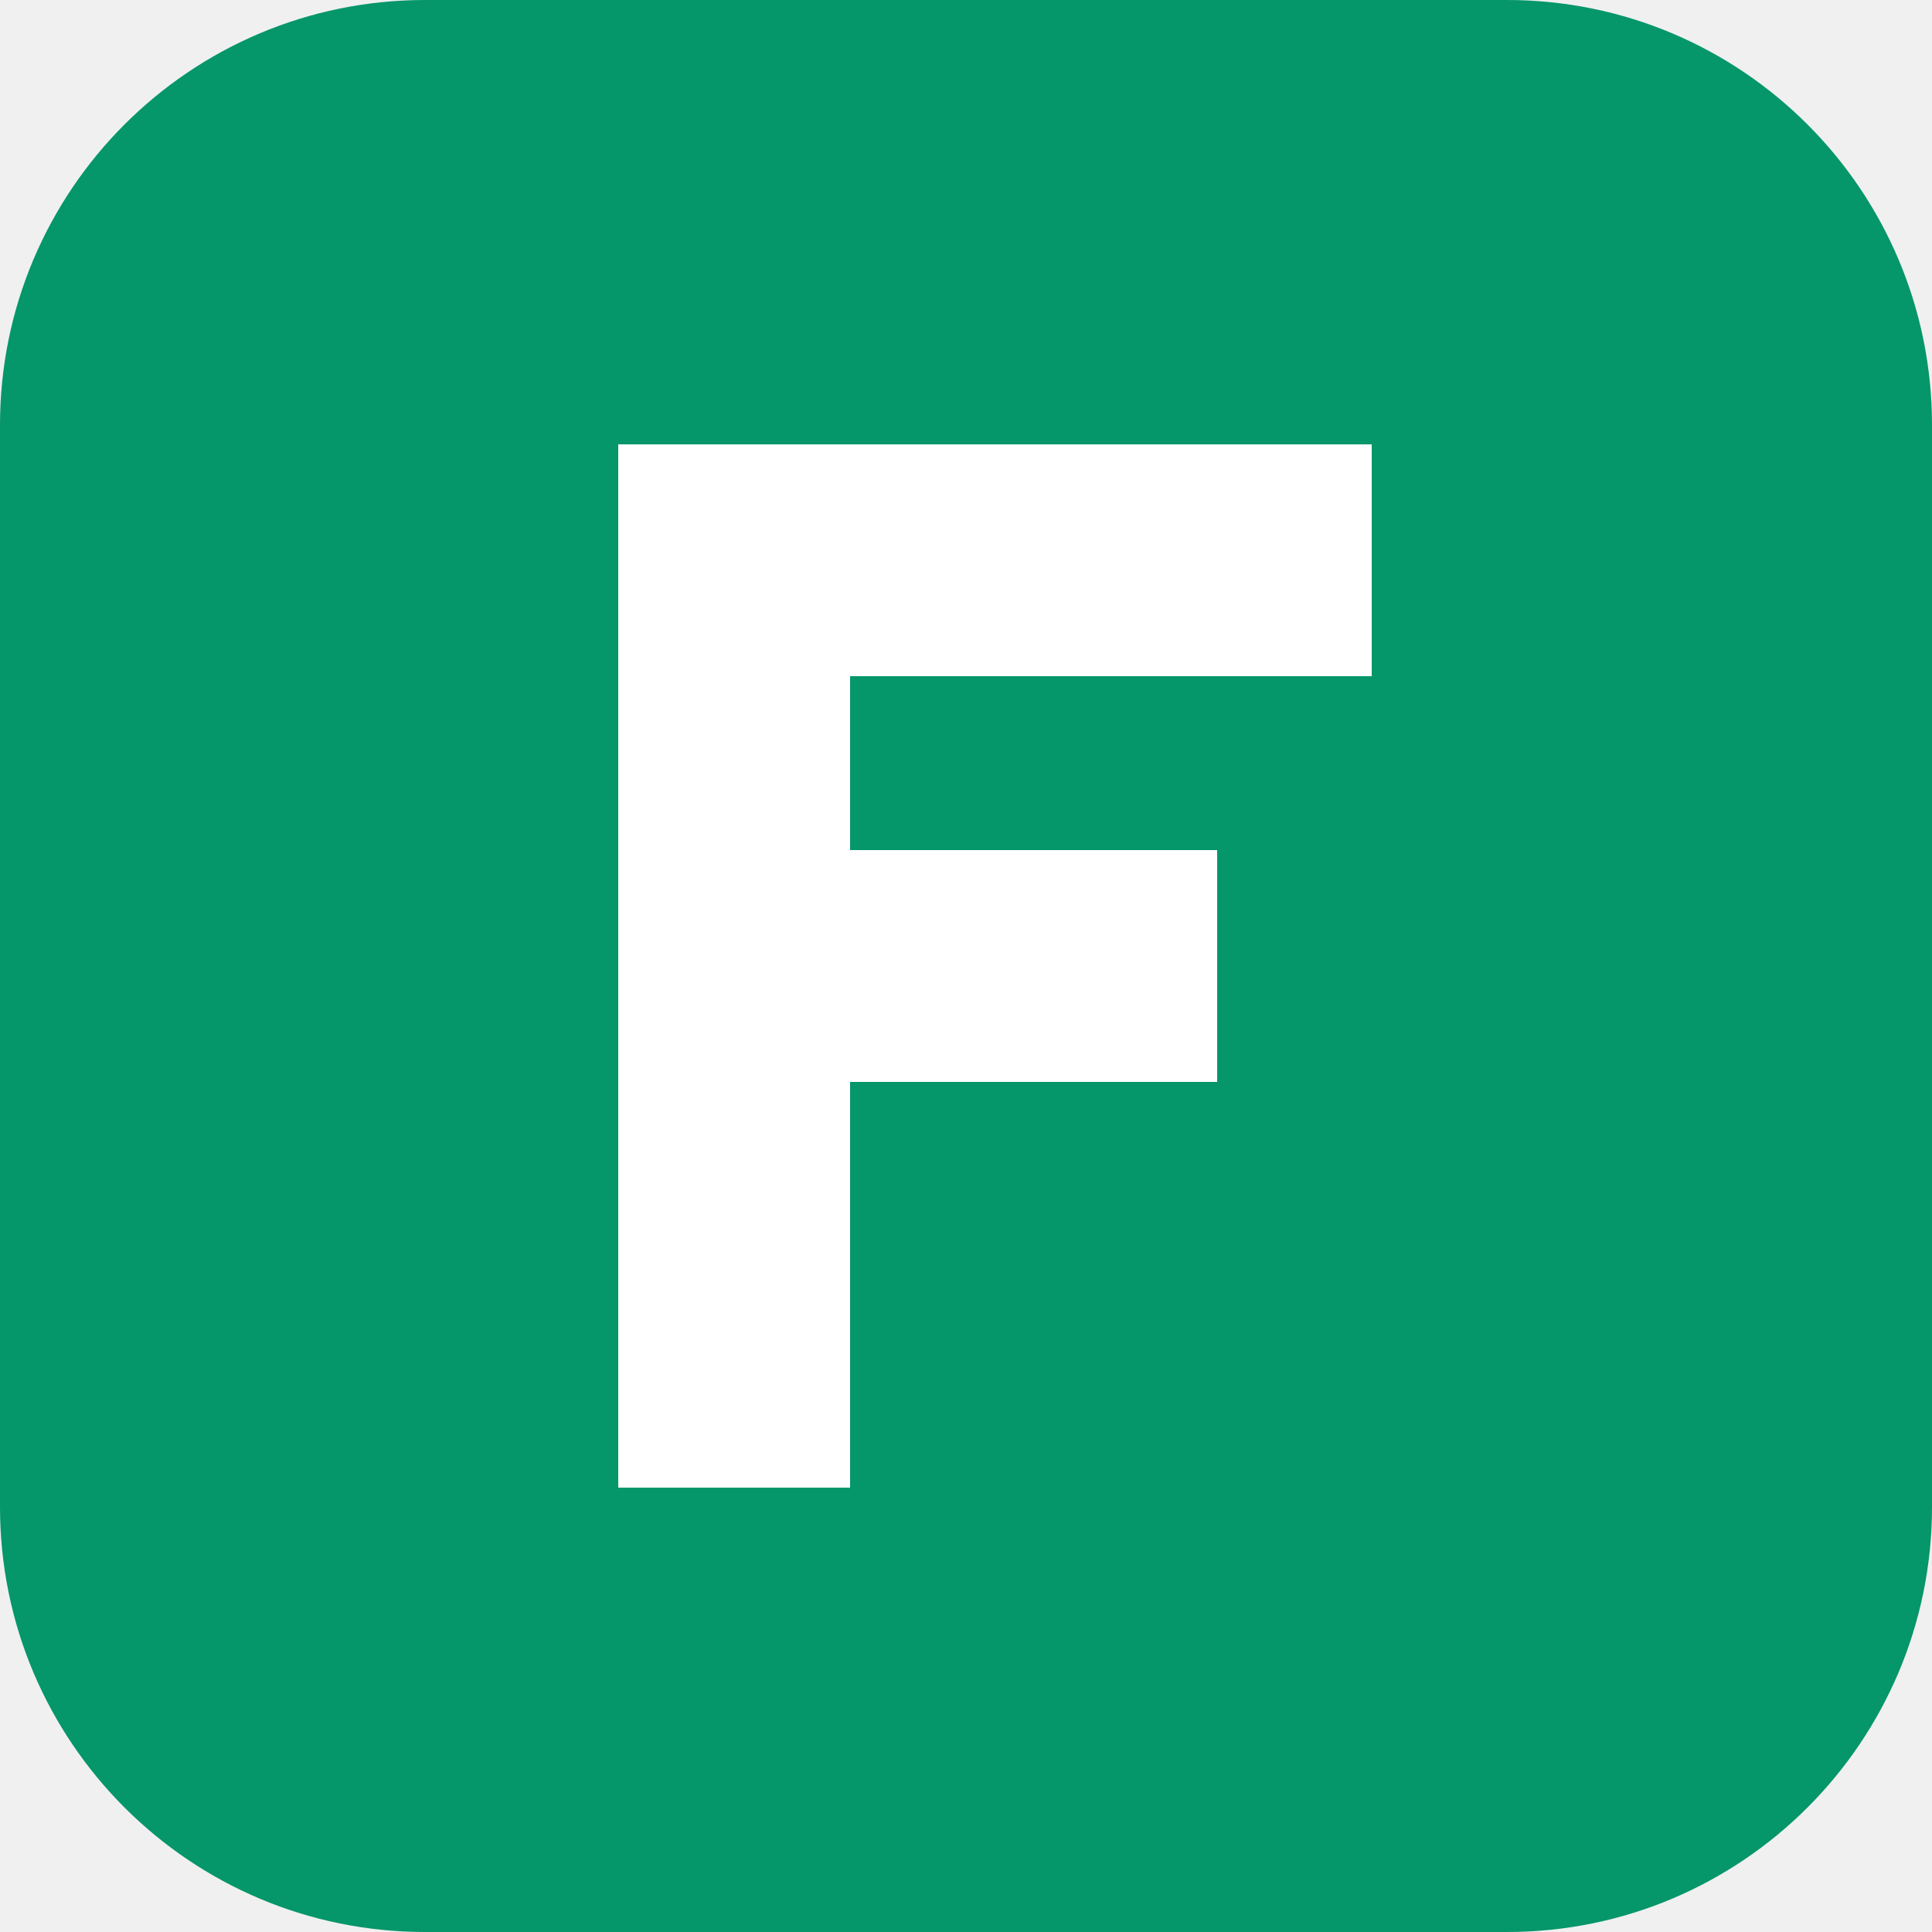
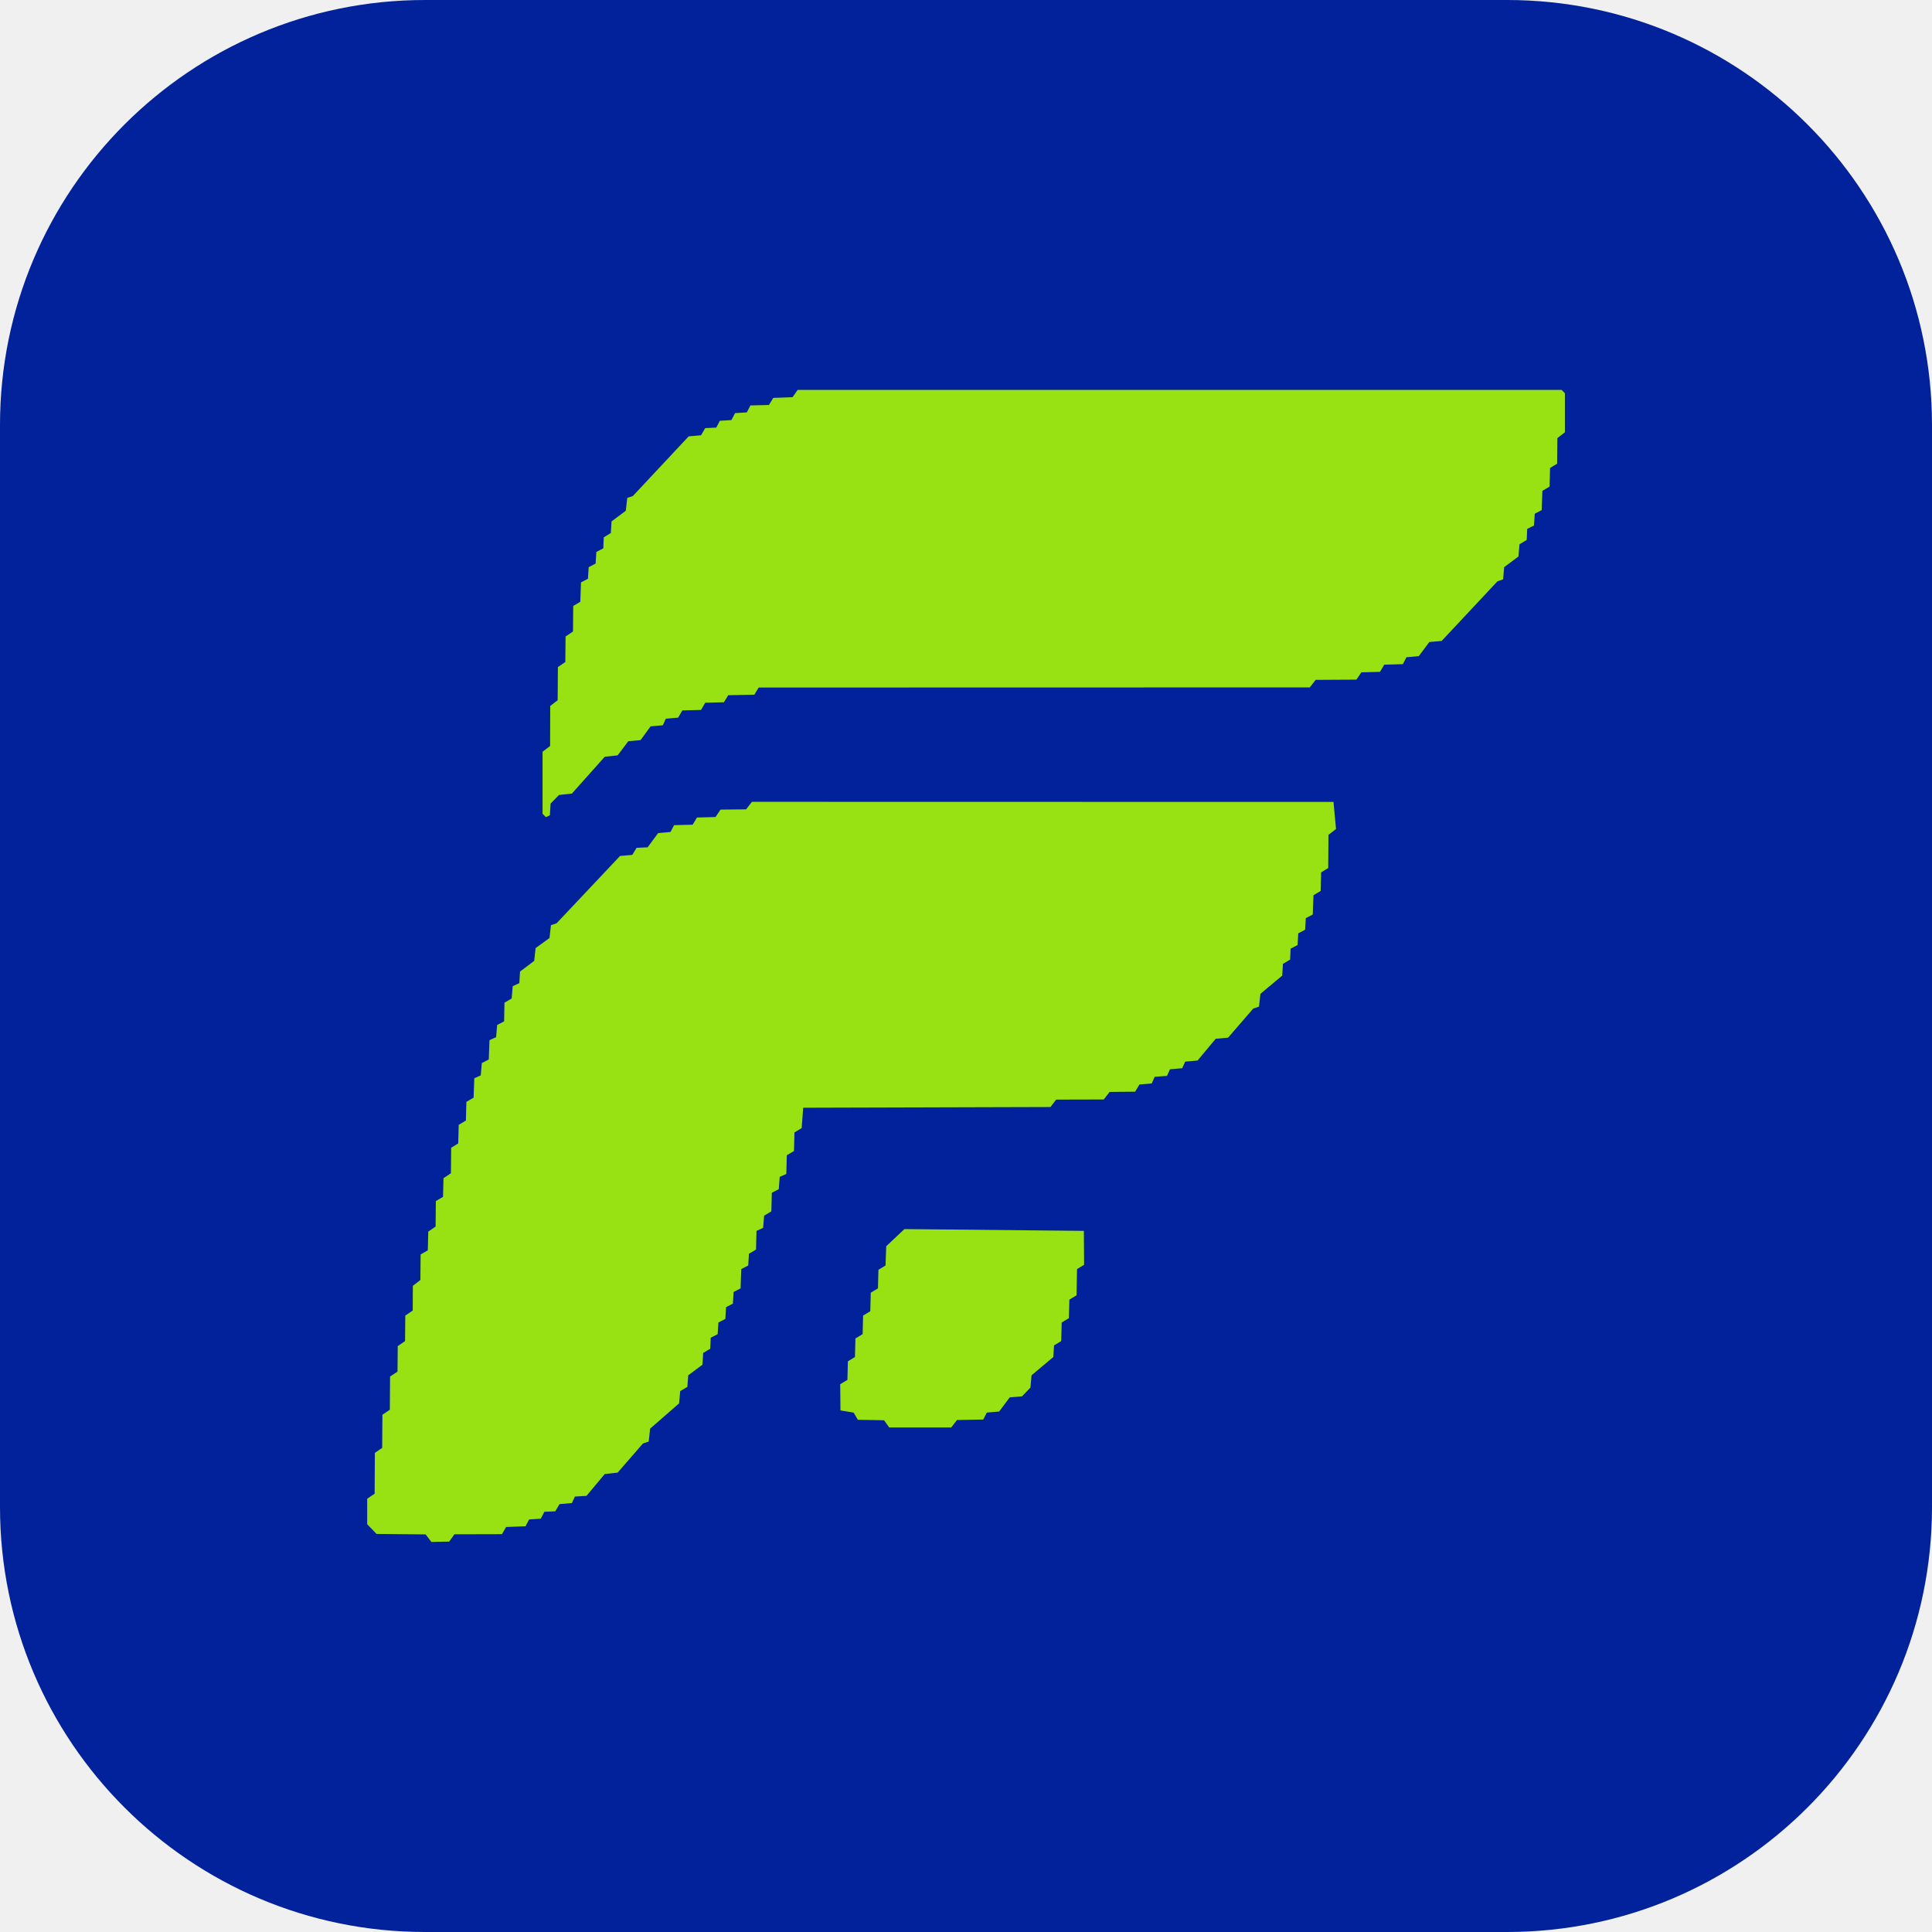
- <svg xmlns="http://www.w3.org/2000/svg" viewBox="0 0 100 100" role="img" aria-label="Fantasy MX">
-   <rect width="100" height="100" rx="22" fill="#059669" />
-   <path d="M32 23h39v12H44v9h19v12H44v21H32z" fill="#fff" />
+ <svg xmlns="http://www.w3.org/2000/svg" viewBox="0 0 100 100" role="img" aria-label="Pro Fantasy">
+   <rect width="100" height="100" rx="22" fill="#01229B" />
+   <g transform="translate(19.00 20.18) scale(0.62)" fill="#98E214">
+     <path d="M35.95,0.00 99.72,0.00 100.00,0.28 100.00,3.54 99.37,4.03 99.35,6.16 98.76,6.52 98.72,8.07 98.12,8.43 98.06,10.04 97.48,10.34 97.42,11.32 96.85,11.61 96.81,12.53 96.21,12.89 96.12,13.91 94.93,14.80 94.84,15.82 94.37,15.98 89.71,20.96 88.68,21.05 87.80,22.23 86.77,22.32 86.47,22.90 84.92,22.94 84.56,23.54 83.01,23.58 82.59,24.19 79.19,24.21 78.70,24.84 32.69,24.85 32.33,25.45 30.15,25.49 29.79,26.08 28.23,26.12 27.88,26.72 26.32,26.76 25.97,27.36 24.94,27.45 24.69,28.00 23.67,28.09 22.83,29.24 21.81,29.33 20.92,30.51 19.84,30.63 17.10,33.70 16.02,33.82 15.32,34.54 15.26,35.52 14.93,35.67 14.65,35.39 14.65,30.21 15.28,29.73 15.29,26.39 15.91,25.91 15.93,23.14 16.55,22.72 16.57,20.59 17.19,20.17 17.21,18.04 17.80,17.69 17.86,16.07 18.44,15.77 18.50,14.80 19.08,14.50 19.14,13.53 19.72,13.23 19.76,12.31 20.35,11.95 20.41,10.98 21.60,10.09 21.72,9.02 22.19,8.86 26.85,3.88 27.88,3.79 28.23,3.19 29.15,3.15 29.45,2.58 30.42,2.52 30.72,1.94 31.70,1.88 32.00,1.30 33.55,1.26 33.91,0.67 35.52,0.61ZM32.13,34.39 80.68,34.40 80.89,36.66 80.26,37.15 80.24,39.92 79.65,40.28 79.61,41.83 79.01,42.19 78.95,43.80 78.37,44.10 78.31,45.07 77.74,45.37 77.68,46.35 77.10,46.65 77.06,47.56 76.46,47.92 76.40,48.90 74.58,50.42 74.46,51.49 73.98,51.65 71.88,54.08 70.85,54.17 69.33,55.99 68.30,56.08 68.05,56.63 67.03,56.72 66.78,57.27 65.75,57.35 65.51,57.90 64.48,57.99 64.12,58.59 61.99,58.61 61.50,59.24 57.53,59.25 57.05,59.87 36.41,59.93 36.28,61.63 35.68,61.99 35.64,63.54 35.04,63.90 35.00,65.46 34.45,65.70 34.37,66.73 33.79,67.03 33.75,68.58 33.15,68.94 33.06,69.96 32.51,70.21 32.47,71.77 31.88,72.12 31.82,73.10 31.24,73.40 31.18,75.01 30.60,75.31 30.54,76.28 29.97,76.58 29.91,77.56 29.33,77.86 29.27,78.83 28.69,79.13 28.65,80.05 28.06,80.40 28.00,81.38 26.81,82.27 26.74,83.23 26.14,83.59 26.05,84.61 23.63,86.72 23.51,87.80 23.03,87.96 20.92,90.39 19.84,90.51 18.32,92.33 17.35,92.39 17.10,92.93 16.07,93.02 15.71,93.62 14.80,93.66 14.50,94.24 13.53,94.30 13.23,94.87 11.61,94.93 11.26,95.53 7.29,95.54 6.86,96.15 5.37,96.18 4.89,95.55 0.79,95.51 0.01,94.70 0.01,92.57 0.63,92.15 0.65,88.74 1.26,88.33 1.28,85.56 1.90,85.14 1.92,82.37 2.54,81.96 2.56,79.83 3.17,79.41 3.19,77.28 3.81,76.86 3.82,74.80 4.45,74.31 4.47,72.18 5.07,71.83 5.11,70.27 5.72,69.85 5.74,67.72 6.34,67.37 6.38,65.81 7.00,65.40 7.02,63.27 7.61,62.91 7.65,61.36 8.25,61.00 8.29,59.44 8.89,59.09 8.95,57.47 9.49,57.23 9.58,56.20 10.16,55.90 10.22,54.29 10.77,54.04 10.86,53.02 11.44,52.72 11.47,51.16 12.07,50.81 12.16,49.78 12.71,49.53 12.77,48.56 13.95,47.67 14.07,46.60 15.23,45.76 15.35,44.69 15.82,44.53 21.12,38.91 22.14,38.82 22.50,38.23 23.42,38.19 24.30,37.00 25.33,36.91 25.63,36.34 27.18,36.30 27.54,35.70 29.09,35.66 29.51,35.04 31.64,35.02ZM44.86,70.06 59.84,70.21 59.86,73.04 59.27,73.40 59.23,75.59 58.63,75.95 58.59,77.50 57.99,77.86 57.95,79.41 57.35,79.77 57.29,80.74 55.47,82.27 55.38,83.29 54.68,84.02 53.65,84.11 52.77,85.29 51.74,85.38 51.44,85.96 49.25,86.00 48.77,86.62 43.59,86.62 43.16,86.02 40.97,85.98 40.62,85.38 39.52,85.20 39.50,83.01 40.10,82.65 40.14,81.10 40.73,80.74 40.77,79.19 41.37,78.83 41.41,77.28 42.01,76.92 42.05,75.37 42.65,75.01 42.69,73.46 43.28,73.10 43.34,71.49Z" />
+   </g>
</svg>
